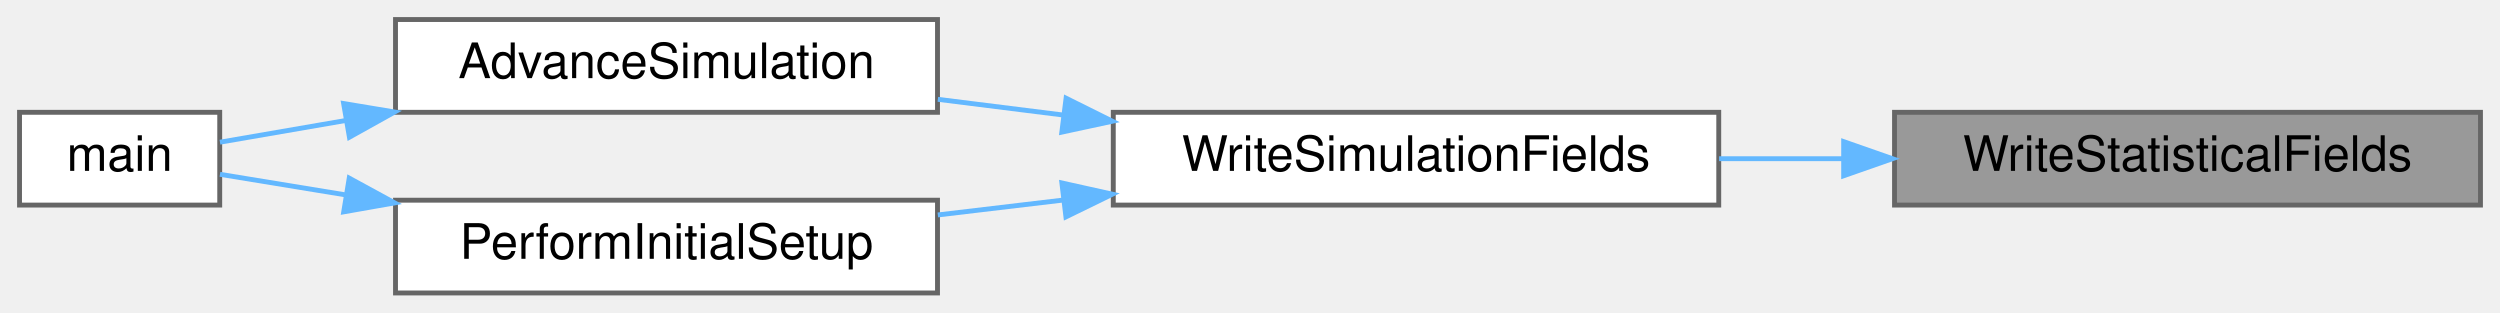
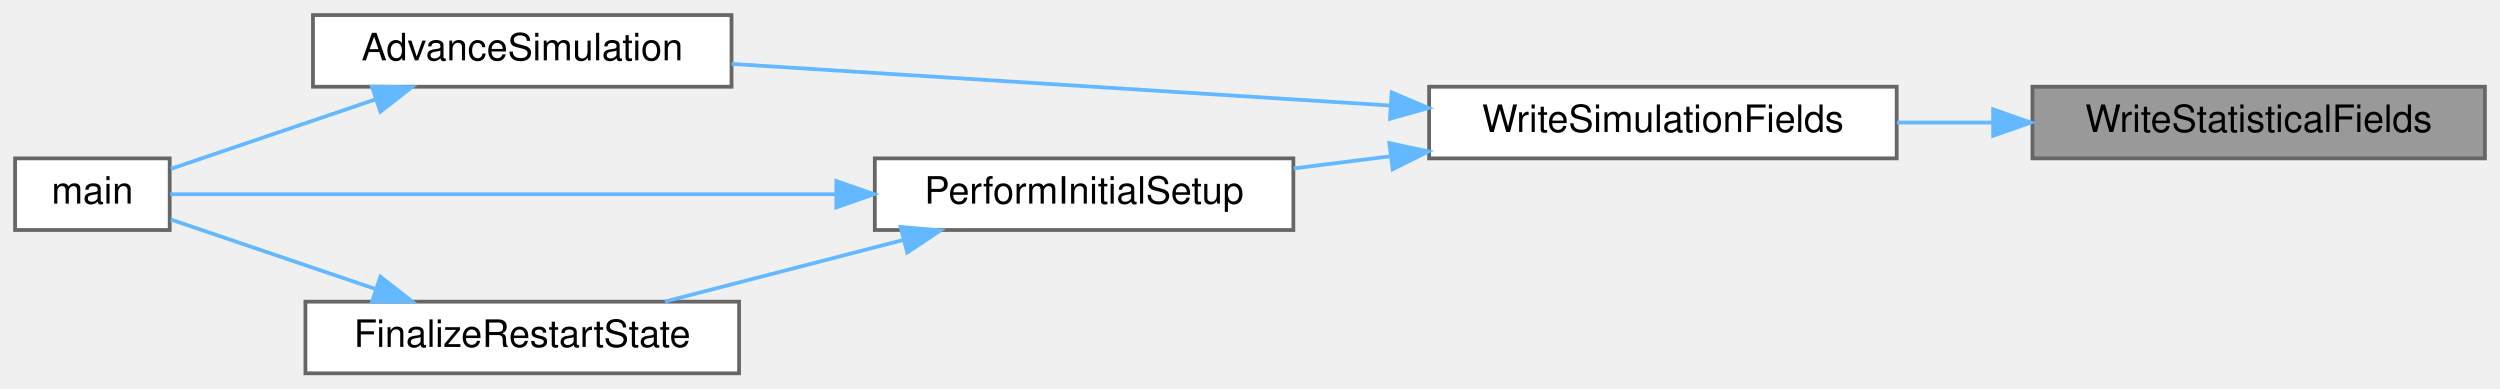
- <svg xmlns="http://www.w3.org/2000/svg" xmlns:xlink="http://www.w3.org/1999/xlink" width="512pt" height="64pt" viewBox="0.00 0.00 512.00 64.00">
-   <g id="graph0" class="graph" transform="scale(1 1) rotate(0) translate(4 60)">
+ <svg xmlns="http://www.w3.org/2000/svg" xmlns:xlink="http://www.w3.org/1999/xlink" width="663pt" height="103pt" viewBox="0.00 0.00 663.00 103.00">
+   <g id="graph0" class="graph" transform="scale(1 1) rotate(0) translate(4 99)">
    <g id="Node000001" class="node">
      <g id="a_Node000001">
        <a xlink:title="Writes statistical fields for averaging purposes.">
-           <polygon fill="#999999" stroke="#666666" points="504,-37 384,-37 384,-18 504,-18 504,-37" />
-           <text text-anchor="middle" x="444" y="-25" font-family="Helvetica,sans-Serif" font-size="10.00">WriteStatisticalFields</text>
+           <polygon fill="#999999" stroke="#666666" points="655,-76 535,-76 535,-57 655,-57 655,-76" />
+           <text text-anchor="middle" x="595" y="-64" font-family="Helvetica,sans-Serif" font-size="10.00">WriteStatisticalFields</text>
        </a>
      </g>
    </g>
    <g id="Node000002" class="node">
      <g id="a_Node000002">
        <a xlink:href="io_8c.html#a6228caf497c8e6134362aab6ba62828c" target="_top" xlink:title="Writes simulation fields to files.">
-           <polygon fill="white" stroke="#666666" points="348,-37 224,-37 224,-18 348,-18 348,-37" />
-           <text text-anchor="middle" x="286" y="-25" font-family="Helvetica,sans-Serif" font-size="10.00">WriteSimulationFields</text>
+           <polygon fill="white" stroke="#666666" points="499,-76 375,-76 375,-57 499,-57 499,-76" />
+           <text text-anchor="middle" x="437" y="-64" font-family="Helvetica,sans-Serif" font-size="10.00">WriteSimulationFields</text>
        </a>
      </g>
    </g>
    <g id="edge1_Node000001_Node000002" class="edge">
      <g id="a_edge1_Node000001_Node000002">
        <a xlink:title=" ">
-           <path fill="none" stroke="#63b8ff" d="M373.38,-27.5C364.94,-27.5 356.37,-27.5 348.07,-27.5" />
-           <polygon fill="#63b8ff" stroke="#63b8ff" points="373.58,-31 383.58,-27.5 373.58,-24 373.58,-31" />
+           <path fill="none" stroke="#63b8ff" d="M524.38,-66.5C515.94,-66.5 507.37,-66.5 499.07,-66.5" />
+           <polygon fill="#63b8ff" stroke="#63b8ff" points="524.58,-70 534.58,-66.5 524.58,-63 524.58,-70" />
        </a>
      </g>
    </g>
    <g id="Node000003" class="node">
      <g id="a_Node000003">
        <a xlink:href="simulation_8c.html#a5cfb2f783604af7f20171d19f969d5d3" target="_top" xlink:title="Executes the main time-marching loop for the particle simulation.">
-           <polygon fill="white" stroke="#666666" points="188,-56 77,-56 77,-37 188,-37 188,-56" />
-           <text text-anchor="middle" x="132.5" y="-44" font-family="Helvetica,sans-Serif" font-size="10.00">AdvanceSimulation</text>
+           <polygon fill="white" stroke="#666666" points="190,-95 79,-95 79,-76 190,-76 190,-95" />
+           <text text-anchor="middle" x="134.5" y="-83" font-family="Helvetica,sans-Serif" font-size="10.00">AdvanceSimulation</text>
        </a>
      </g>
    </g>
    <g id="edge2_Node000002_Node000003" class="edge">
      <g id="a_edge2_Node000002_Node000003">
        <a xlink:title=" ">
-           <path fill="none" stroke="#63b8ff" d="M213.75,-36.44C205.12,-37.52 196.41,-38.61 188.07,-39.66" />
-           <polygon fill="#63b8ff" stroke="#63b8ff" points="214.33,-39.89 223.82,-35.17 213.46,-32.94 214.33,-39.89" />
+           <path fill="none" stroke="#63b8ff" d="M364.72,-71.01C311.2,-74.39 238.99,-78.96 190.02,-82.05" />
+           <polygon fill="#63b8ff" stroke="#63b8ff" points="365.07,-74.49 374.83,-70.37 364.63,-67.51 365.07,-74.49" />
        </a>
      </g>
    </g>
    <g id="Node000005" class="node">
      <g id="a_Node000005">
        <a xlink:href="simulation_8c.html#a4e2cad25ac1fbdc6745d6fd8fcc1bbc1" target="_top" xlink:title="Finalizes the simulation setup at t=0, ensuring a consistent state before time marching.">
-           <polygon fill="white" stroke="#666666" points="188,-19 77,-19 77,0 188,0 188,-19" />
-           <text text-anchor="middle" x="132.5" y="-7" font-family="Helvetica,sans-Serif" font-size="10.00">PerformInitialSetup</text>
+           <polygon fill="white" stroke="#666666" points="339,-57 228,-57 228,-38 339,-38 339,-57" />
+           <text text-anchor="middle" x="283.5" y="-45" font-family="Helvetica,sans-Serif" font-size="10.00">PerformInitialSetup</text>
        </a>
      </g>
    </g>
    <g id="edge4_Node000002_Node000005" class="edge">
      <g id="a_edge4_Node000002_Node000005">
        <a xlink:title=" ">
-           <path fill="none" stroke="#63b8ff" d="M213.75,-19.03C205.12,-18.01 196.41,-16.97 188.07,-15.98" />
-           <polygon fill="#63b8ff" stroke="#63b8ff" points="213.47,-22.53 223.82,-20.23 214.3,-15.58 213.47,-22.53" />
+           <path fill="none" stroke="#63b8ff" d="M364.75,-57.56C356.12,-56.48 347.41,-55.39 339.07,-54.34" />
+           <polygon fill="#63b8ff" stroke="#63b8ff" points="364.46,-61.06 374.82,-58.83 365.33,-54.11 364.46,-61.06" />
        </a>
      </g>
    </g>
    <g id="Node000004" class="node">
      <g id="a_Node000004">
        <a xlink:href="picsolver_8c.html#a3c04138a5bfe5d72780bb7e82a18e627" target="_top" xlink:title=" ">
-           <polygon fill="white" stroke="#666666" points="41,-37 0,-37 0,-18 41,-18 41,-37" />
-           <text text-anchor="middle" x="20.5" y="-25" font-family="Helvetica,sans-Serif" font-size="10.00">main</text>
+           <polygon fill="white" stroke="#666666" points="41,-57 0,-57 0,-38 41,-38 41,-57" />
+           <text text-anchor="middle" x="20.5" y="-45" font-family="Helvetica,sans-Serif" font-size="10.00">main</text>
        </a>
      </g>
    </g>
    <g id="edge3_Node000003_Node000004" class="edge">
      <g id="a_edge3_Node000003_Node000004">
        <a xlink:title=" ">
-           <path fill="none" stroke="#63b8ff" d="M66.94,-35.35C57.54,-33.73 48.53,-32.17 41.05,-30.88" />
-           <polygon fill="#63b8ff" stroke="#63b8ff" points="66.37,-38.8 76.82,-37.06 67.56,-31.9 66.37,-38.8" />
+           <path fill="none" stroke="#63b8ff" d="M95.73,-72.69C77.48,-66.49 56.33,-59.32 41.28,-54.21" />
+           <polygon fill="#63b8ff" stroke="#63b8ff" points="94.64,-76.01 105.24,-75.91 96.89,-69.38 94.64,-76.01" />
        </a>
      </g>
    </g>
-     <g id="edge5_Node000005_Node000004" class="edge">
-       <g id="a_edge5_Node000005_Node000004">
+     <g id="edge7_Node000005_Node000004" class="edge">
+       <g id="a_edge7_Node000005_Node000004">
        <a xlink:title=" ">
-           <path fill="none" stroke="#63b8ff" d="M66.94,-20.06C57.54,-21.6 48.53,-23.08 41.05,-24.3" />
-           <polygon fill="#63b8ff" stroke="#63b8ff" points="67.52,-23.52 76.82,-18.45 66.39,-16.61 67.52,-23.52" />
+           <path fill="none" stroke="#63b8ff" d="M217.6,-47.5C159.55,-47.5 78.09,-47.5 41.13,-47.5" />
+           <polygon fill="#63b8ff" stroke="#63b8ff" points="217.79,-51 227.79,-47.5 217.79,-44 217.79,-51" />
+         </a>
+       </g>
+     </g>
+     <g id="Node000006" class="node">
+       <g id="a_Node000006">
+         <a xlink:href="simulation_8c.html#a7bc2bae7b01f179706b367c8637534c2" target="_top" xlink:title="Performs post-load/post-init consistency checks for a restarted simulation.">
+           <polygon fill="white" stroke="#666666" points="192,-19 77,-19 77,0 192,0 192,-19" />
+           <text text-anchor="middle" x="134.5" y="-7" font-family="Helvetica,sans-Serif" font-size="10.00">FinalizeRestartState</text>
+         </a>
+       </g>
+     </g>
+     <g id="edge5_Node000005_Node000006" class="edge">
+       <g id="a_edge5_Node000005_Node000006">
+         <a xlink:title=" ">
+           <path fill="none" stroke="#63b8ff" d="M235.65,-35.39C215.17,-30.1 191.51,-23.98 172.33,-19.02" />
+           <polygon fill="#63b8ff" stroke="#63b8ff" points="234.85,-38.8 245.41,-37.91 236.6,-32.02 234.85,-38.8" />
+         </a>
+       </g>
+     </g>
+     <g id="edge6_Node000006_Node000004" class="edge">
+       <g id="a_edge6_Node000006_Node000004">
+         <a xlink:title=" ">
+           <path fill="none" stroke="#63b8ff" d="M95.73,-22.31C77.48,-28.51 56.33,-35.68 41.28,-40.79" />
+           <polygon fill="#63b8ff" stroke="#63b8ff" points="96.89,-25.62 105.24,-19.09 94.64,-18.99 96.89,-25.62" />
        </a>
      </g>
    </g>
  </g>
</svg>
